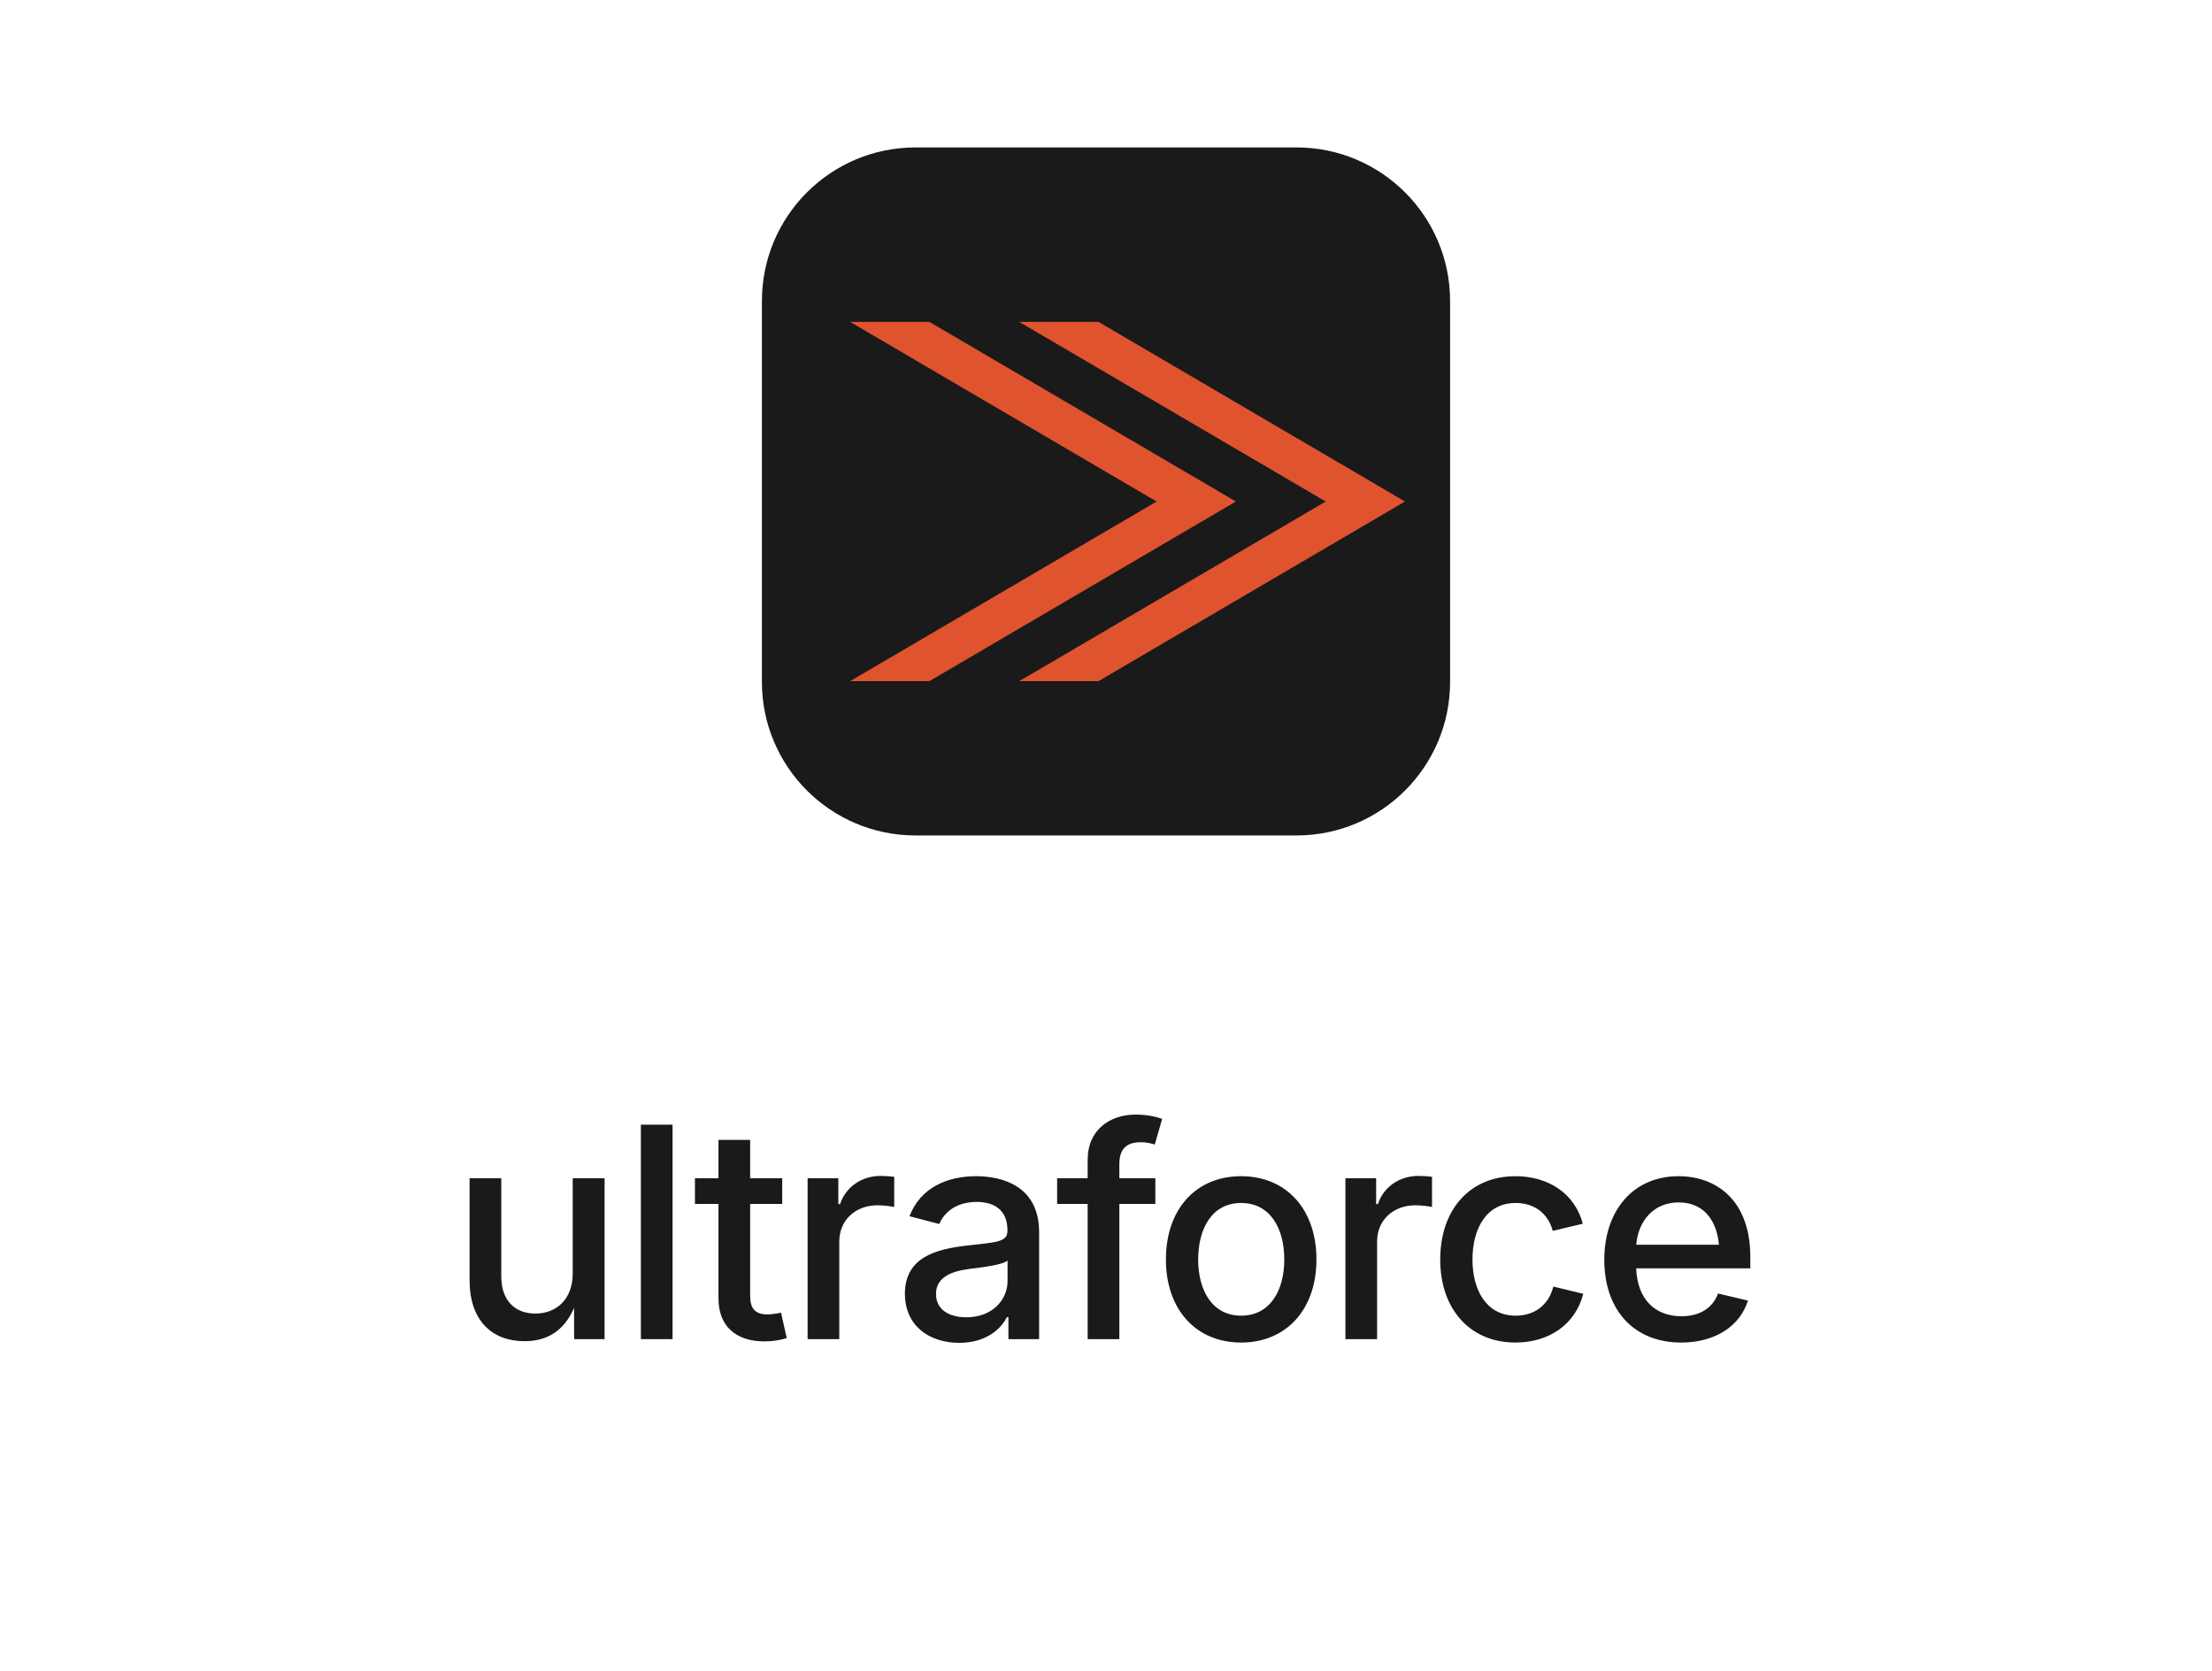
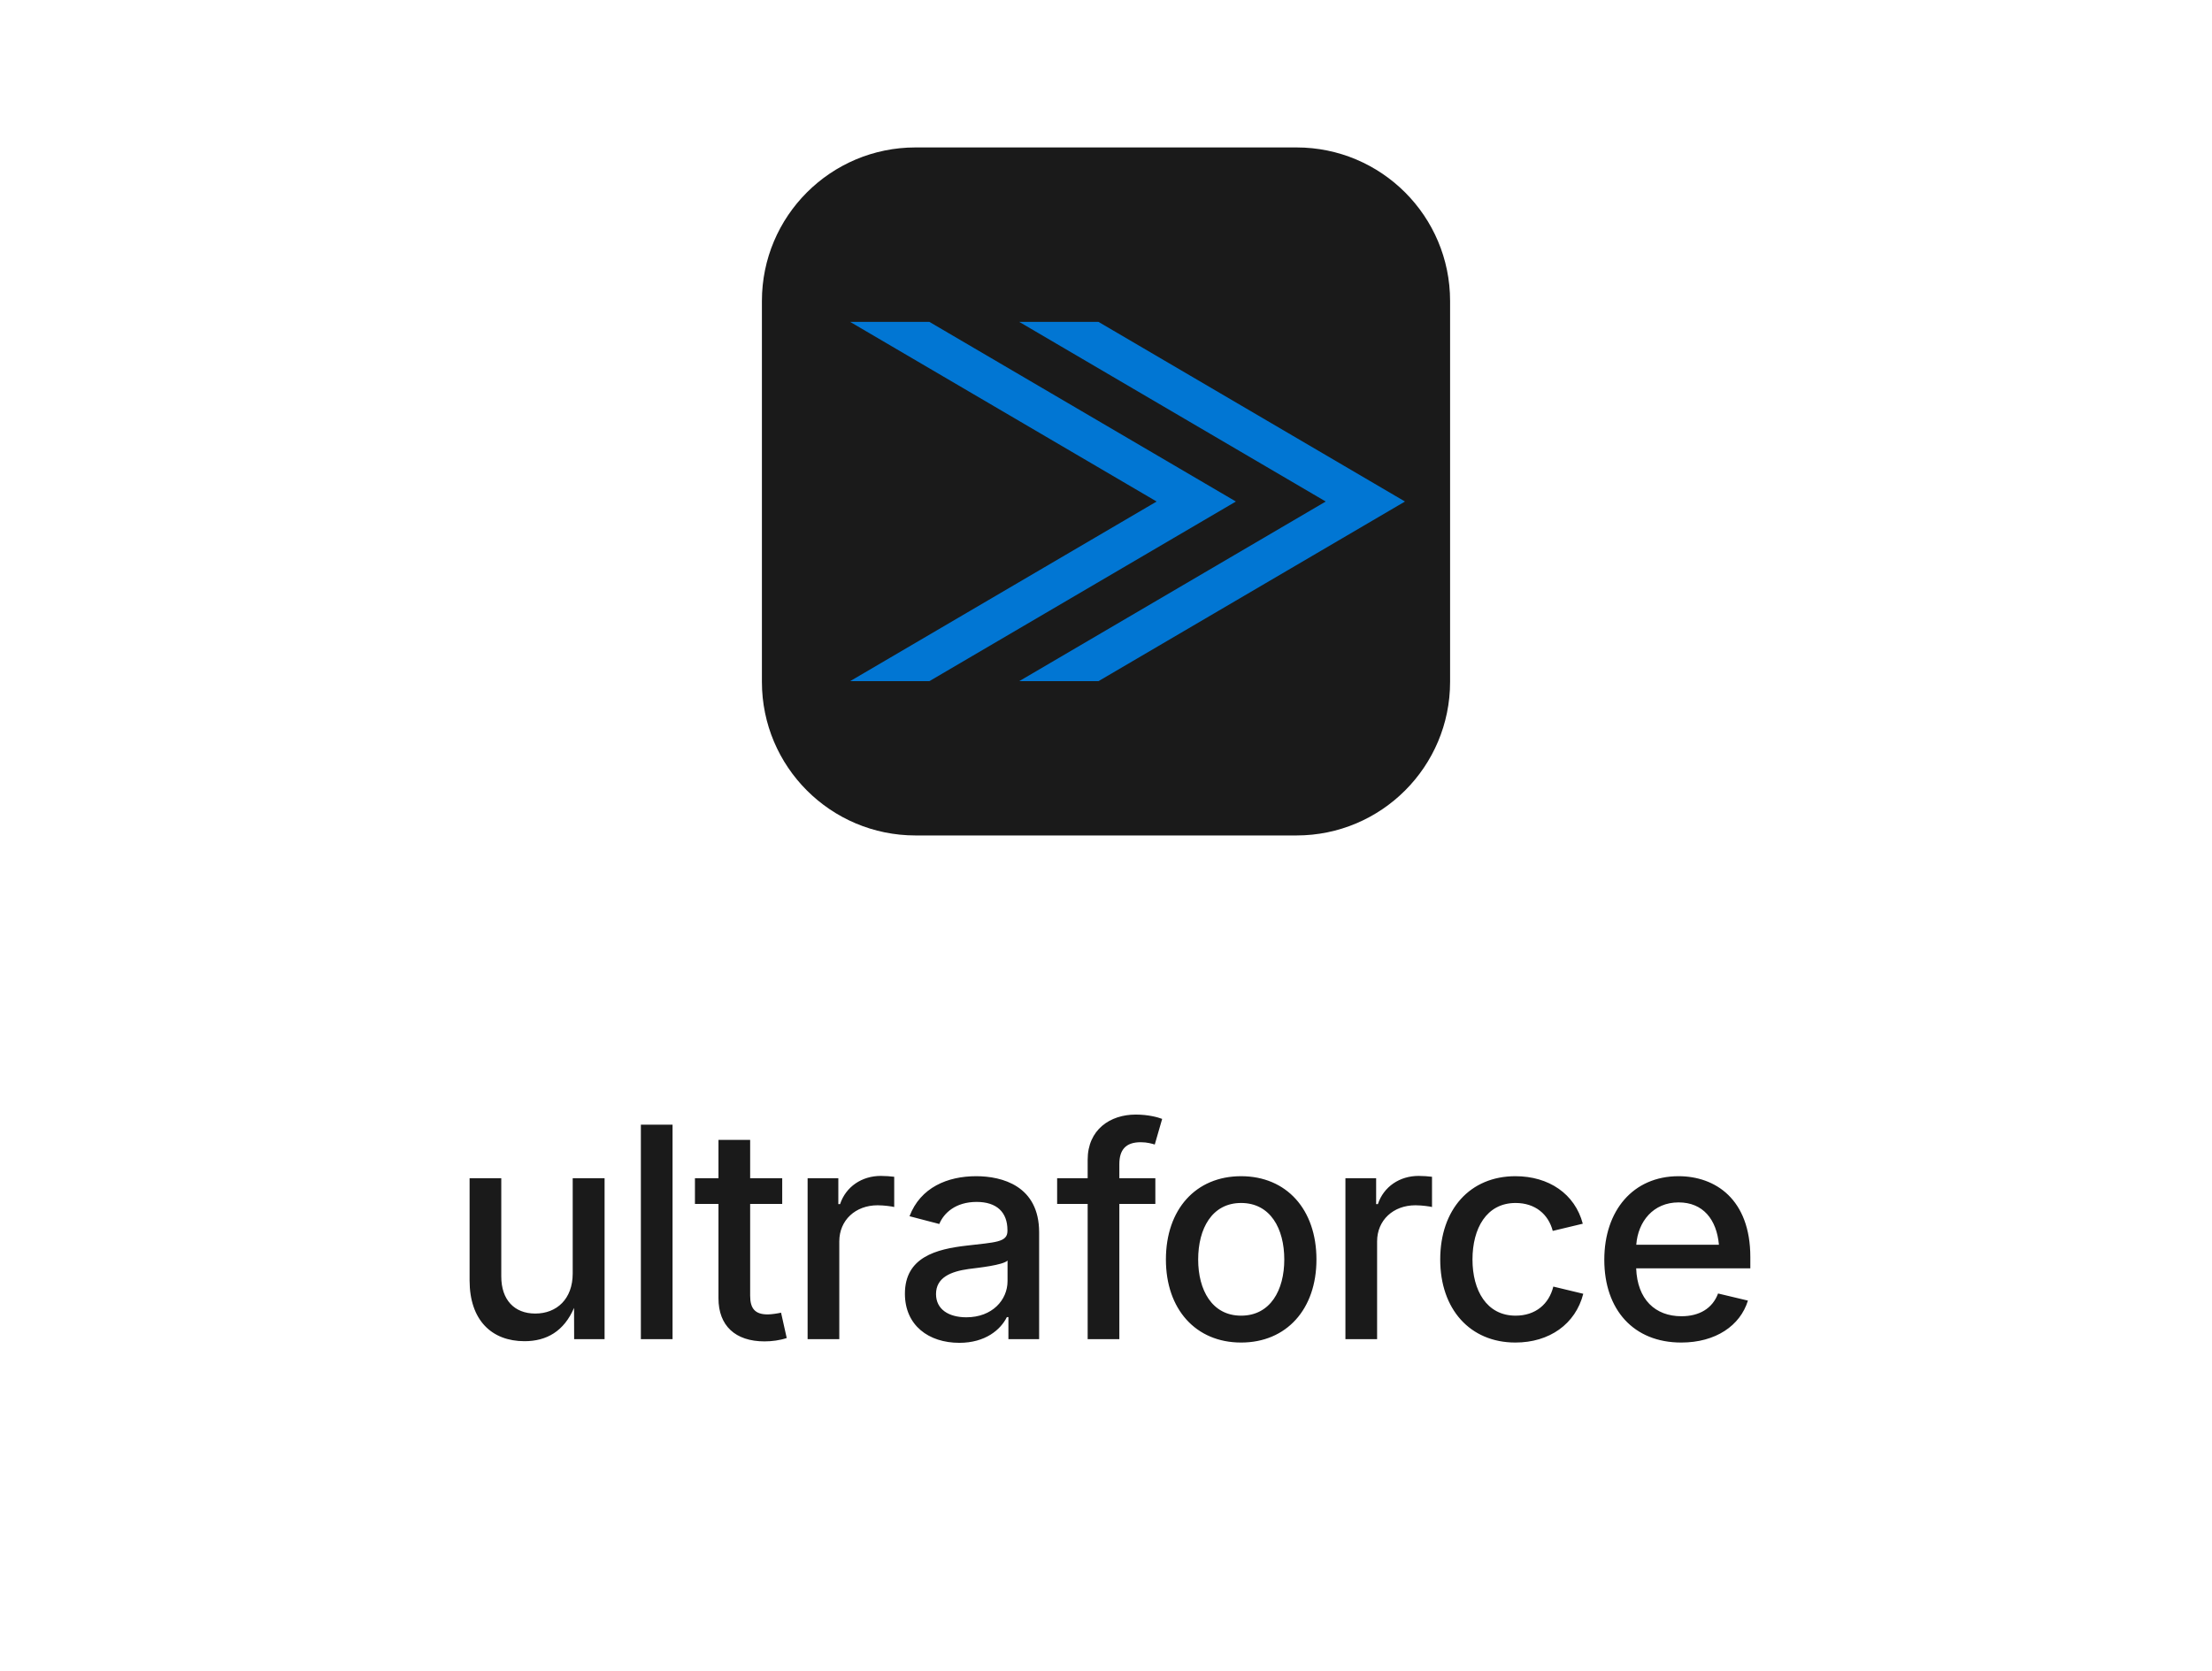
<svg xmlns="http://www.w3.org/2000/svg" viewBox="0 0 360 272" role="img" aria-labelledby="title desc">
  <rect x="124" y="24" width="112" height="112" rx="25" fill="#1A1A1A" />
-   <g fill="#E0532F" transform="translate(116 18) scale(0.86) translate(10 10)">
+   <g fill="#0176D3" transform="translate(116 18) scale(0.86) translate(10 10)">
    <path d="M16 30H31L89 64L31 98H16L74 64Z" />
    <path d="M48 30H63L121 64L63 98H48L106 64Z" />
  </g>
  <text x="180" y="218" text-anchor="middle" fill="#1A1A1A" font-family="Inter, Avenir Next, Helvetica Neue, Arial, sans-serif" font-size="48" font-weight="500" letter-spacing="-1">ultraforce</text>
</svg>
